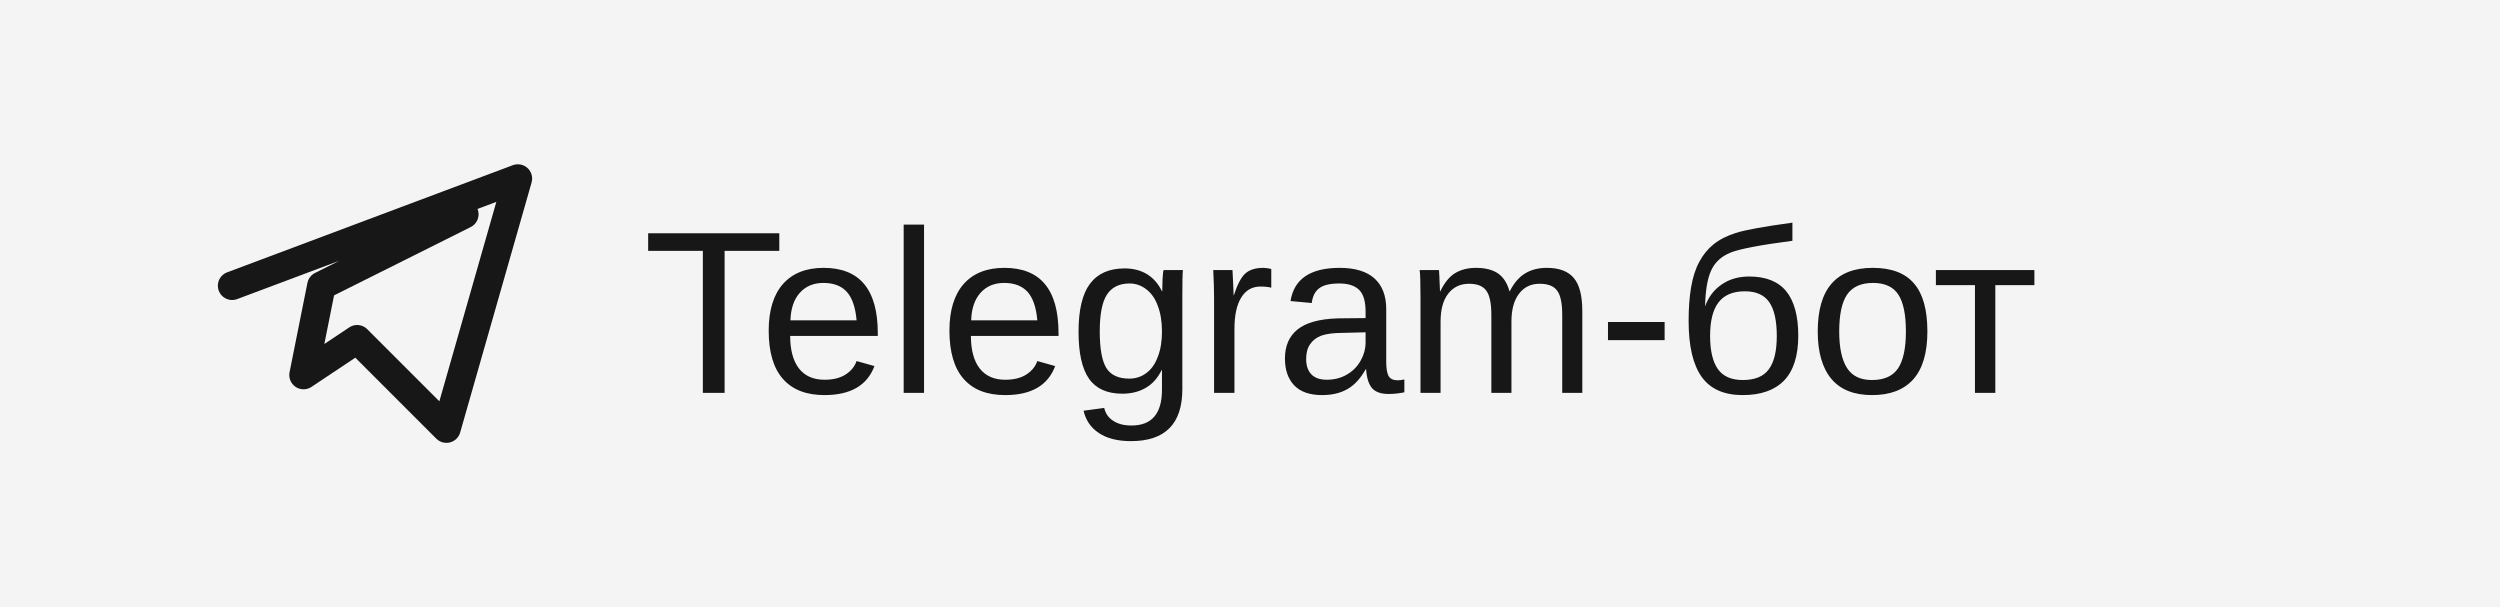
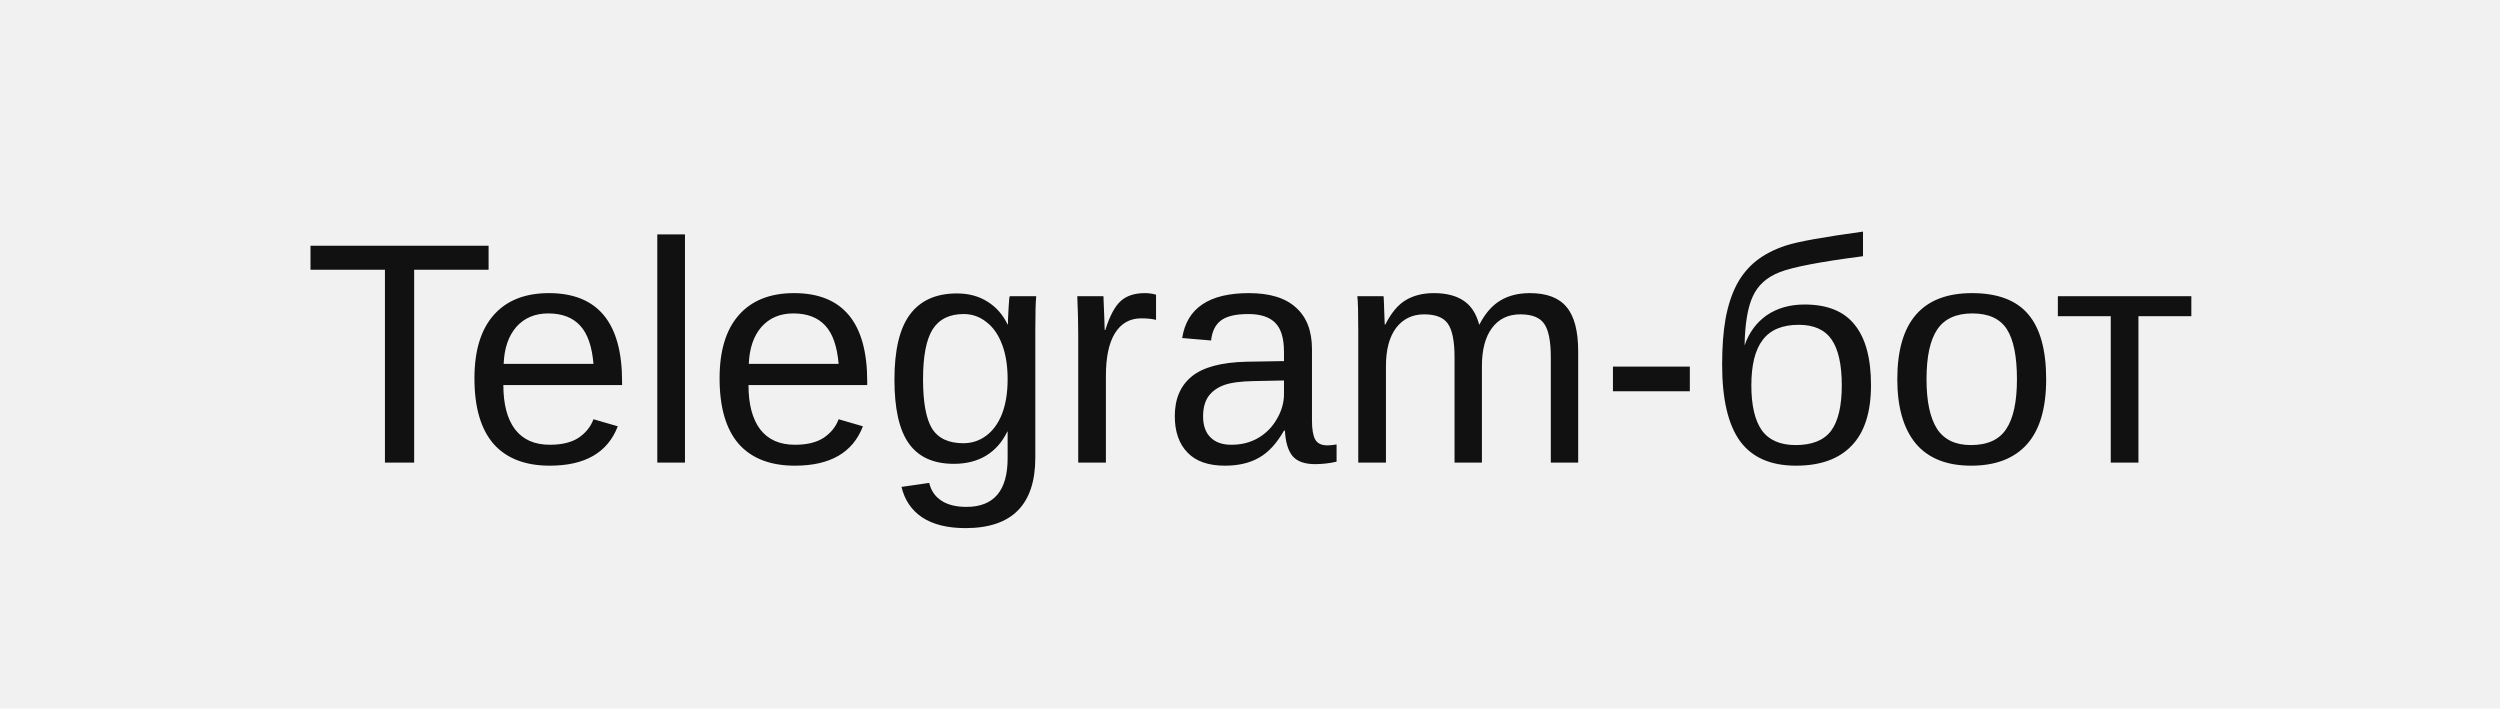
- <svg xmlns="http://www.w3.org/2000/svg" width="140" height="34" viewBox="0 0 140 34" role="img" aria-label="Telegram-бот">
-   <rect width="140" height="34" fill="#F4F4F4" />
-   <g transform="translate(6 3)" fill="none" stroke="#171717" stroke-width="1.6" stroke-linecap="round" stroke-linejoin="round">
-     <path d="m7 13 16-6-4 14-5-5-3 2 1-5 8-4" />
-   </g>
-   <text x="36" y="22" fill="#171717" font-family="Arial, sans-serif" font-size="13" font-weight="400">Telegram-бот</text>
+ <svg xmlns="http://www.w3.org/2000/svg" width="127" height="36" viewBox="0 0 127 36" role="img">
+   <rect width="127" height="36" fill="#F1F1F1" />
+   <text x="63.5" y="23.5" fill="#111111" font-family="Arial, Helvetica, sans-serif" font-size="16" font-weight="400" text-anchor="middle">Telegram-бот</text>
</svg>
